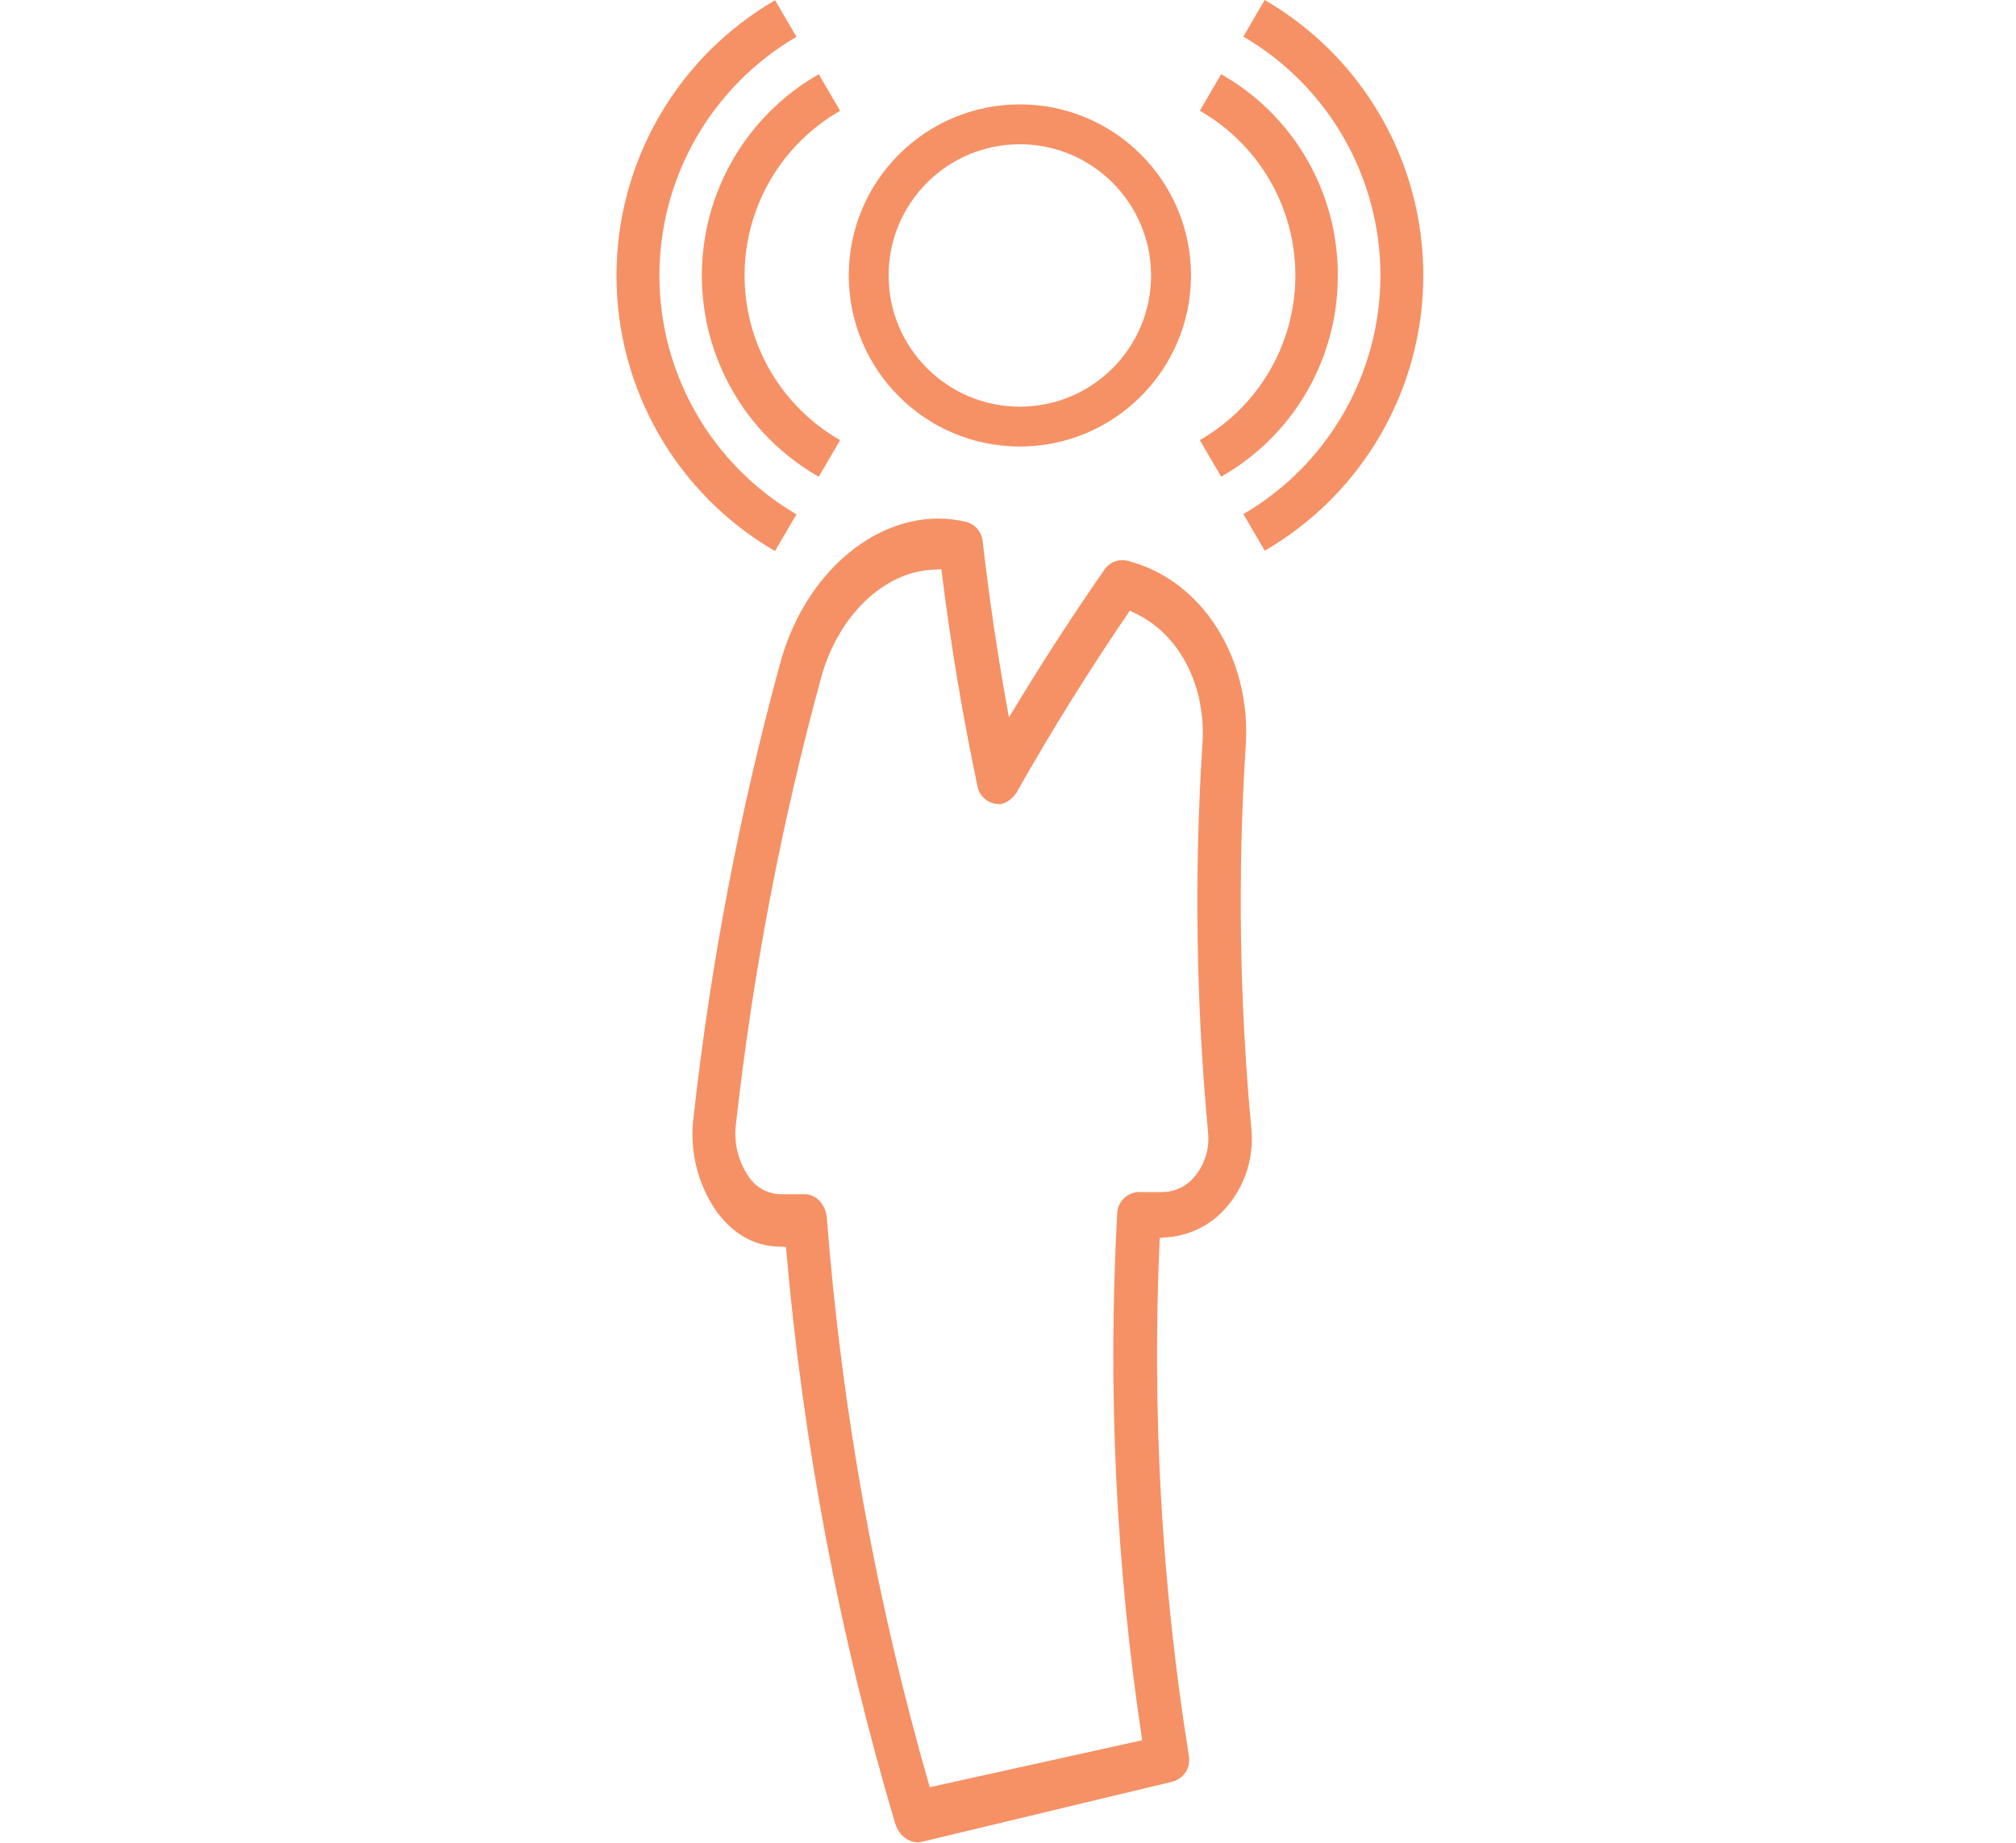
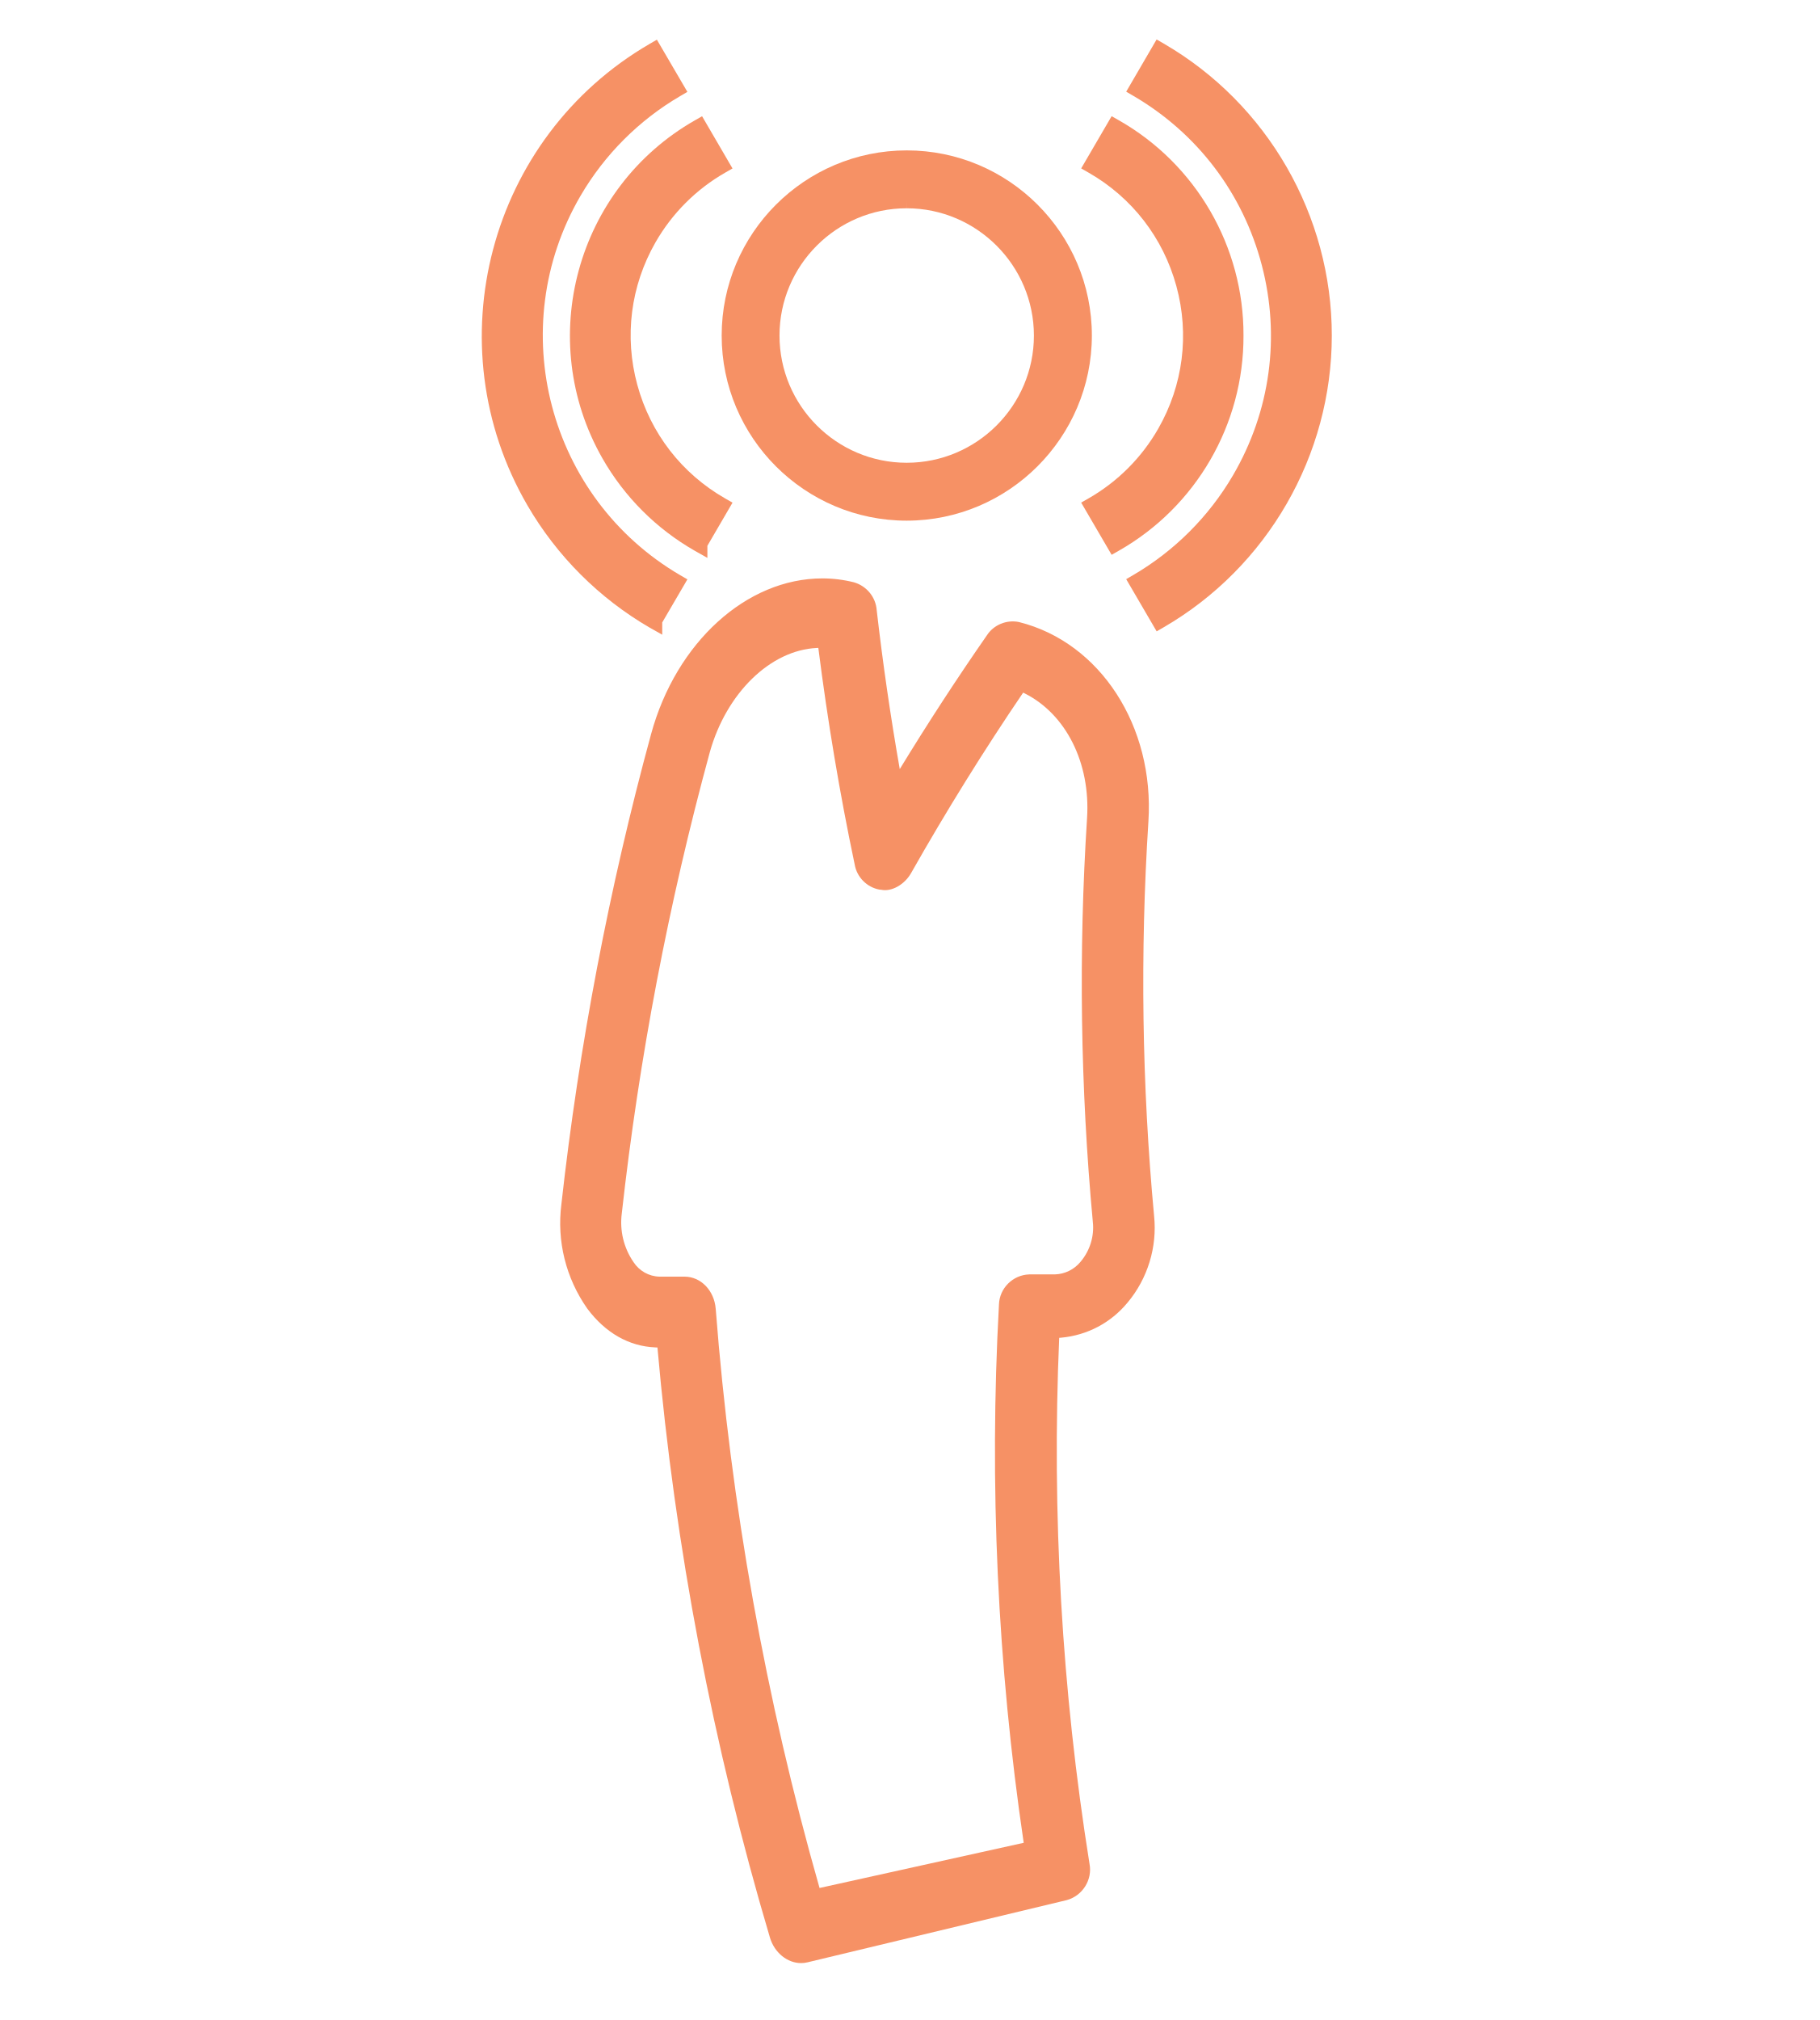
- <svg xmlns="http://www.w3.org/2000/svg" viewBox="0 0 363 331.81" width="95%">
-   <path fill="#f69165" d="M458.43,323.42a439.74,439.74,0,0,1-1-69c1-15.48-7.71-29.8-21.4-33.23a3.91,3.91,0,0,0-4.09,1.69q-8.94,12.87-17.15,26.56-2.87-15.55-4.72-31.62a4,4,0,0,0-2.87-3.57c-13.63-3.43-28.64,7.29-33.59,25.38A535.37,535.37,0,0,0,358,321.42a24.41,24.41,0,0,0,4.24,17.13c2.91,3.89,6.65,6,10.74,6.17l1.66.07a520.43,520.43,0,0,0,19.67,103.84c.7,2.33,2.82,3.78,4.8,3.3l45.17-10.84a4.05,4.05,0,0,0,2.9-4.67,457.58,457.58,0,0,1-5.24-93.25l1.65-.14a15.56,15.56,0,0,0,10.53-5.58A18.81,18.81,0,0,0,458.43,323.42ZM401,222.83l1.62-.08q2.46,19.88,6.49,39a3.94,3.94,0,0,0,3.17,3.22l.22,0c1.2.36,2.89-.66,3.74-2.16q9.58-16.91,20.32-32.61l1.41.7c7.77,3.9,12.29,13.13,11.67,23.08a447.65,447.65,0,0,0,1,70.17,10.65,10.65,0,0,1-2.44,8,7.53,7.53,0,0,1-5.65,2.76l-4.4,0a4,4,0,0,0-3.87,3.88,465.18,465.18,0,0,0,4.5,94.85l-38.25,8.46A512.75,512.75,0,0,1,382,339.57c-.19-2.4-1.92-4.28-4-4.27l-4.4,0a7,7,0,0,1-5.67-3.17,13.63,13.63,0,0,1-2.29-9.49,527.41,527.41,0,0,1,15.39-80.6C384.13,231,392.34,223.24,401,222.83Z" transform="translate(-233.12 -120.22)" />
-   <path fill="#f69165" d="M416.76,200.64a30.81,30.81,0,1,1,30.81-30.81A30.84,30.84,0,0,1,416.76,200.64Zm0-54.44a23.63,23.63,0,1,0,23.62,23.63A23.65,23.65,0,0,0,416.76,146.2Z" transform="translate(-233.12 -120.22)" />
-   <path fill="#f69165" d="M474,169.83A41.49,41.49,0,0,0,453,133.58l-3.84,6.59a34.16,34.16,0,0,1,0,59.31l3.84,6.59A41.49,41.49,0,0,0,474,169.83Z" transform="translate(-233.12 -120.22)" />
-   <path fill="#f69165" d="M489.4,169.83a57.31,57.31,0,0,0-28.56-49.61L457,126.81a49.8,49.8,0,0,1,0,86l3.85,6.59A57.31,57.31,0,0,0,489.4,169.83Z" transform="translate(-233.12 -120.22)" />
-   <path fill="#f69165" d="M380.55,206.08l3.84-6.59a34.16,34.16,0,0,1,0-59.31l-3.84-6.59a41.73,41.73,0,0,0,0,72.5Z" transform="translate(-233.12 -120.22)" />
-   <path fill="#f69165" d="M372.68,219.44l3.85-6.59a49.8,49.8,0,0,1,0-86l-3.85-6.59a57.37,57.37,0,0,0,0,99.22Z" transform="translate(-233.12 -120.22)" />
+ <svg xmlns="http://www.w3.org/2000/svg" version="1.1" viewBox=" 0 0 109 121" width="95%">
+   <path fill="#F69165" d="M68.807,49.206 c0.366,-5.704 -2.887,-10.726 -7.751,-11.944 c-0.742,-0.157 -1.519,0.168 -1.92,0.785 c-1.798,2.586 -3.553,5.28 -5.227,8.023 c-0.549,-3.124 -1.013,-6.322 -1.38,-9.51 c-0.053,-0.782 -0.594,-1.454 -1.364,-1.679 c-0.617,-0.155 -1.253,-0.234 -1.893,-0.234 c-4.54,0 -8.758,3.829 -10.258,9.31 c-2.515,9.217 -4.325,18.701 -5.379,28.181 c-0.281,2.206 0.268,4.422 1.554,6.252 c1.085,1.451 2.493,2.254 4.072,2.321 l0.13,0.005 c1.055,11.96 3.323,23.852 6.742,35.355 c0.27,0.895 1.036,1.52 1.864,1.52 c0,0 0,0 0,0 c0.128,0 0.257,-0.015 0.381,-0.045 l15.542,-3.729 c0.945,-0.262 1.541,-1.22 1.359,-2.167 c-1.661,-10.383 -2.271,-20.982 -1.817,-31.512 l0.135,-0.011 c1.556,-0.147 2.962,-0.893 3.956,-2.095 c1.207,-1.436 1.788,-3.329 1.595,-5.191 C68.417,65.016 68.303,57.064 68.807,49.206 zM39.507,76.472 c-0.625,-0.016 -1.201,-0.338 -1.55,-0.871 c-0.587,-0.854 -0.837,-1.889 -0.702,-2.923 c1.036,-9.309 2.811,-18.604 5.274,-27.625 c0.994,-3.542 3.629,-6.107 6.407,-6.239 l0.094,-0.005 c0.556,4.388 1.289,8.754 2.177,12.966 c0.128,0.766 0.728,1.375 1.492,1.515 l0.097,0.007 c0.614,0.135 1.397,-0.304 1.79,-0.995 c2.108,-3.72 4.366,-7.356 6.716,-10.813 l0.093,0.046 c2.476,1.243 3.942,4.168 3.737,7.454 c-0.518,8.033 -0.401,16.174 0.345,24.206 c0.093,0.851 -0.171,1.716 -0.729,2.379 c-0.384,0.472 -0.955,0.75 -1.554,0.764 h-1.528 c-0.988,0.033 -1.785,0.833 -1.813,1.808 c-0.59,10.75 -0.091,21.595 1.482,32.24 l-12.232,2.706 c-3.225,-11.307 -5.318,-22.975 -6.221,-34.692 c-0.087,-1.099 -0.891,-1.928 -1.869,-1.928 H39.507 zM41.011,76.972 L41.011,76.972 L41.011,76.972 L41.011,76.972 z" id="svg_2" />
+   <path fill="#F69165" d="M54.329,31.188 L54.329,31.188 c6.109,-0.006 11.084,-4.98 11.09,-11.089 c0,-6.115 -4.975,-11.09 -11.09,-11.09 c-6.115,0 -11.09,4.975 -11.09,11.09 C43.239,26.214 48.214,31.188 54.329,31.188 zM54.325,12.476 v-0.5 l0,0 l0.003,0.5 c4.197,0.005 7.615,3.425 7.619,7.625 c-0.002,4.201 -3.421,7.619 -7.626,7.619 c-4.202,-0.002 -7.619,-3.422 -7.617,-7.625 C46.706,15.894 50.125,12.476 54.325,12.476 z" id="svg_3" />
+   <path fill="#F69165" d="M70.483,17.141 c0.79,2.897 0.404,5.929 -1.086,8.535 c-0.996,1.741 -2.441,3.186 -4.181,4.18 l-0.438,0.25 l1.825,3.127 l0.43,-0.244 c4.629,-2.629 7.492,-7.569 7.471,-12.888 c0.021,-5.326 -2.842,-10.268 -7.471,-12.897 l-0.43,-0.244 l-1.824,3.128 l0.438,0.25 C67.823,11.828 69.693,14.244 70.483,17.141 z" id="svg_4" />
+   <path fill="#F69165" d="M69.73,2.614 l-0.432,-0.25 l-1.822,3.128 l0.432,0.252 c3.832,2.238 6.563,5.835 7.69,10.129 c1.127,4.293 0.515,8.768 -1.724,12.6 c-1.441,2.465 -3.505,4.528 -5.967,5.967 l-0.432,0.252 l1.826,3.127 l0.432,-0.25 c6.207,-3.601 10.062,-10.294 10.062,-17.47 C79.799,12.915 75.942,6.216 69.73,2.614 z" id="svg_5" />
+   <path fill="#F69165" d="M36.094,27.455 c1.316,2.309 3.232,4.224 5.541,5.541 l0.748,0.423 v-0.726 l1.506,-2.584 l-0.438,-0.25 c-2.606,-1.49 -4.477,-3.907 -5.266,-6.804 c-0.79,-2.897 -0.403,-5.928 1.087,-8.535 c0.995,-1.738 2.439,-3.184 4.179,-4.179 l0.437,-0.25 l-1.823,-3.128 l-0.43,0.245 C34.525,11.263 32.04,20.346 36.094,27.455 z" id="svg_6" />
+   <path fill="#F69165" d="M38.926,37.596 l0.751,0.423 v-0.733 l1.508,-2.581 l-0.432,-0.252 c-7.911,-4.622 -10.587,-14.818 -5.967,-22.73 c1.44,-2.464 3.503,-4.528 5.967,-5.967 l0.432,-0.252 l-1.828,-3.127 l-0.431,0.25 c-9.641,5.599 -12.928,17.998 -7.329,27.639 C33.36,33.301 35.894,35.836 38.926,37.596 z" id="svg_7" />
</svg>
